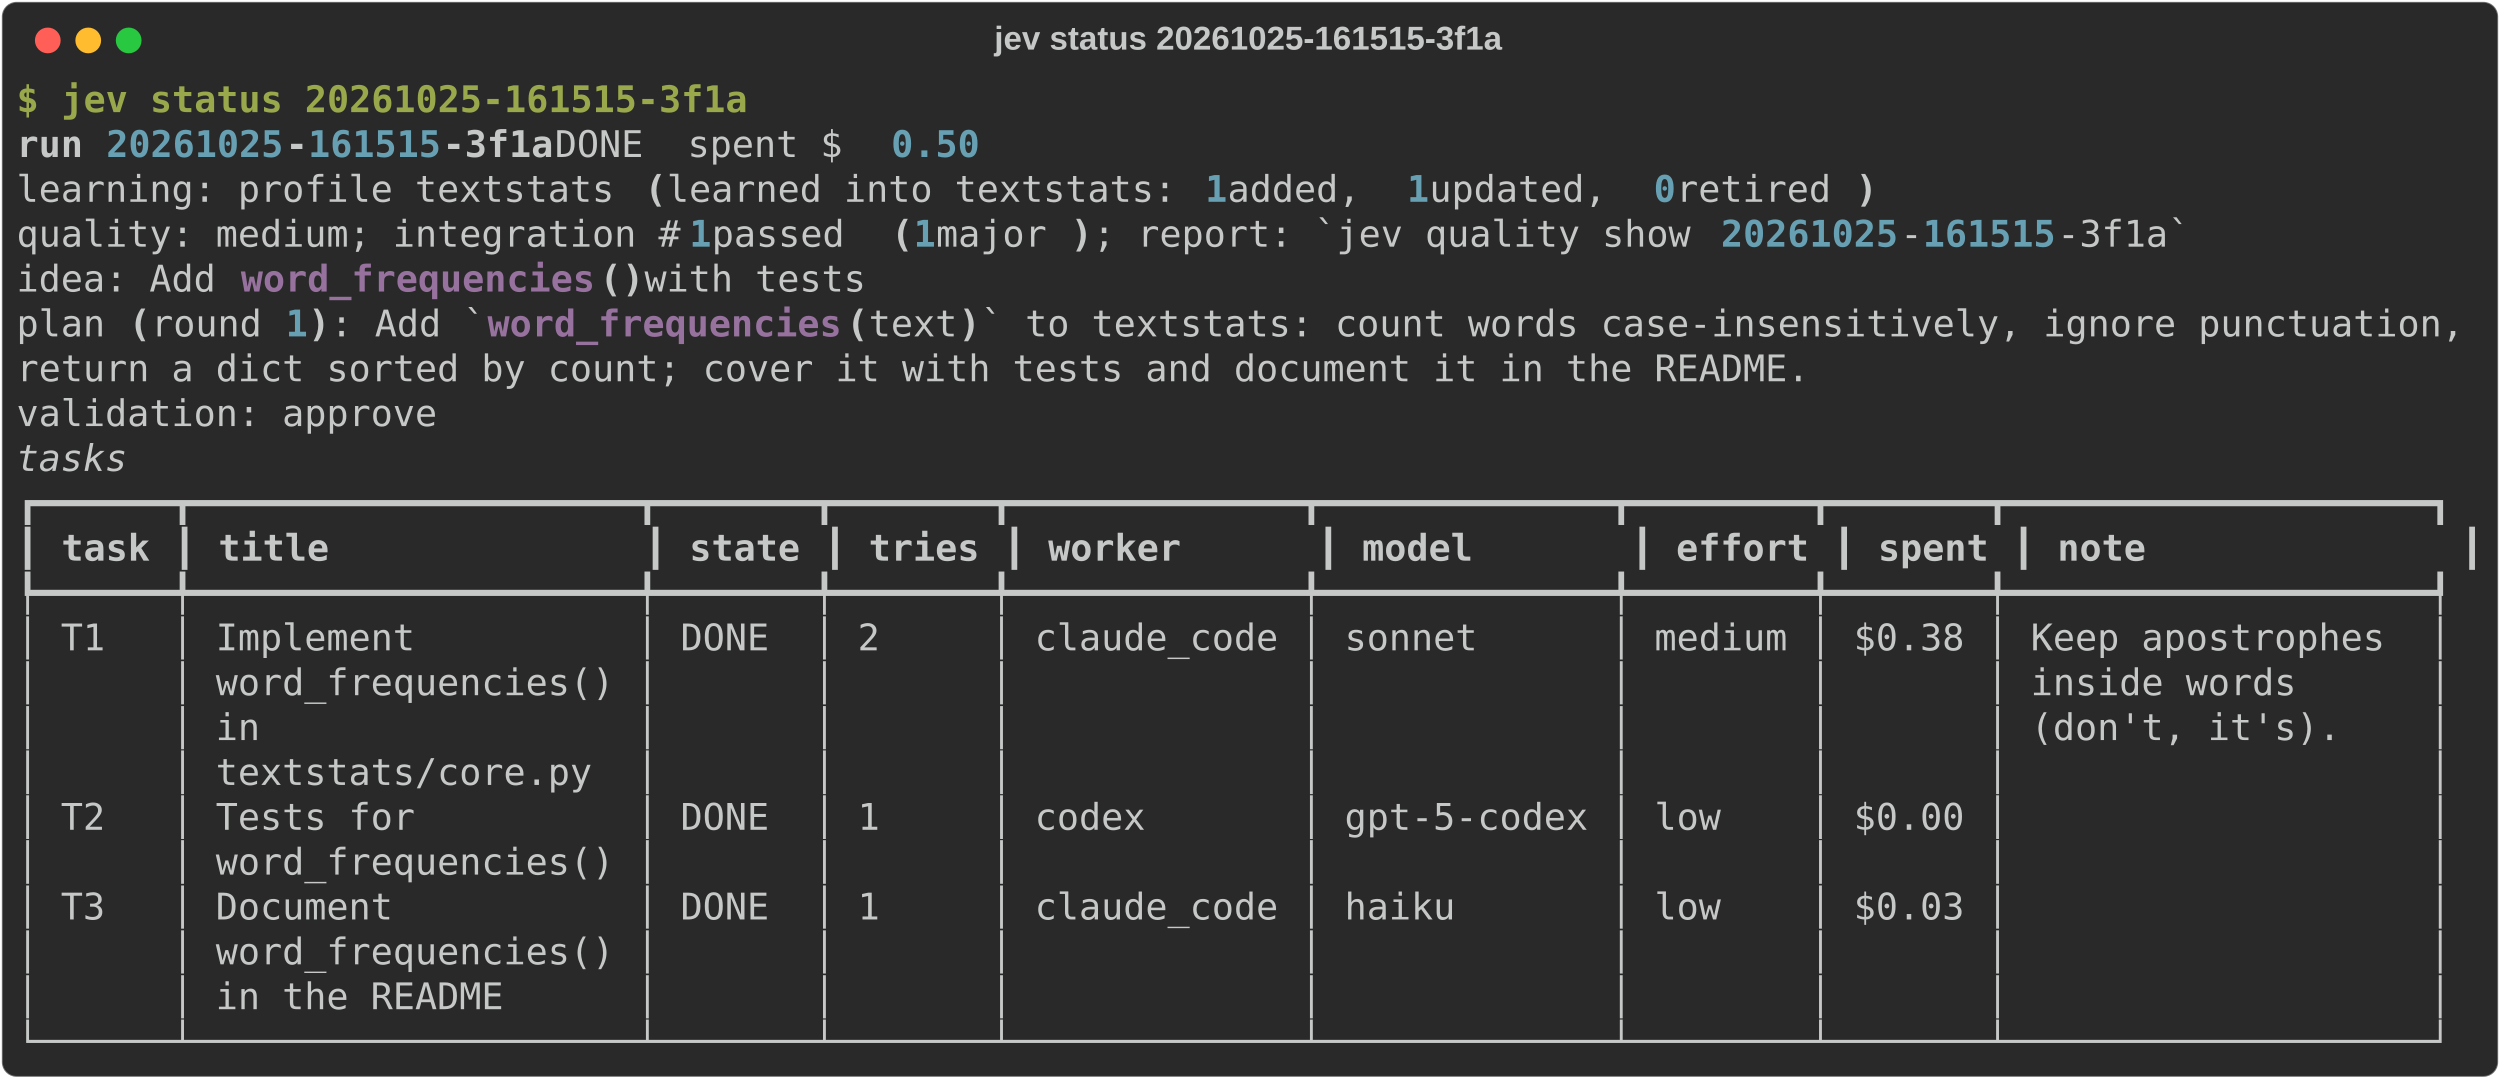
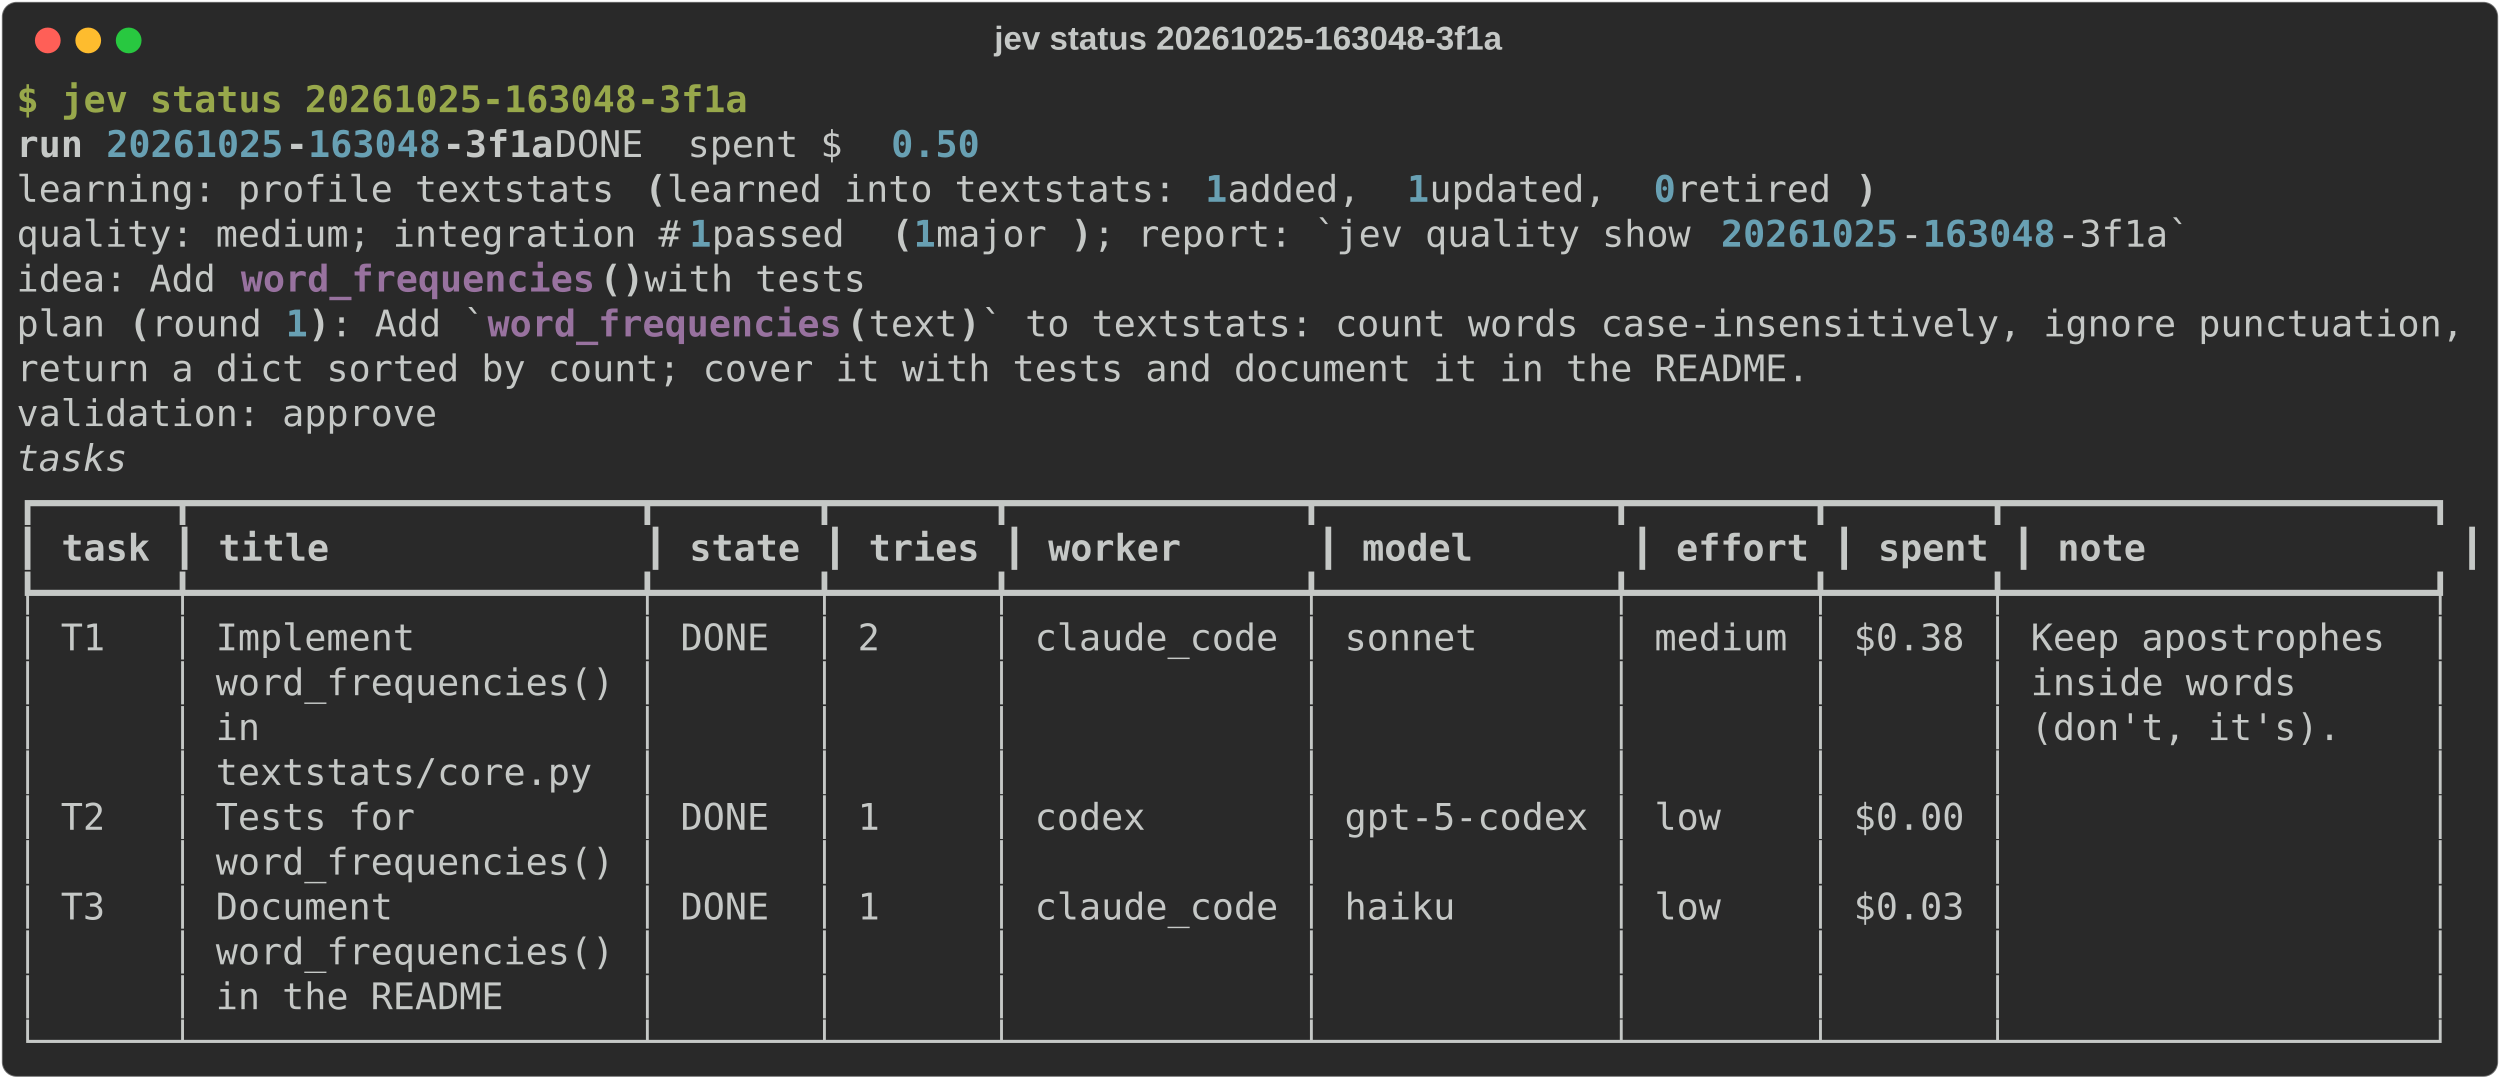
<svg xmlns="http://www.w3.org/2000/svg" class="rich-terminal" viewBox="0 0 1360 586.8">
  <style>

    @font-face {
        font-family: "Fira Code";
        src: local("FiraCode-Regular"),
                url("https://cdnjs.cloudflare.com/ajax/libs/firacode/6.2.0/woff2/FiraCode-Regular.woff2") format("woff2"),
                url("https://cdnjs.cloudflare.com/ajax/libs/firacode/6.2.0/woff/FiraCode-Regular.woff") format("woff");
        font-style: normal;
        font-weight: 400;
    }
    @font-face {
        font-family: "Fira Code";
        src: local("FiraCode-Bold"),
                url("https://cdnjs.cloudflare.com/ajax/libs/firacode/6.2.0/woff2/FiraCode-Bold.woff2") format("woff2"),
                url("https://cdnjs.cloudflare.com/ajax/libs/firacode/6.2.0/woff/FiraCode-Bold.woff") format("woff");
        font-style: bold;
        font-weight: 700;
    }

-     .terminal-1847704472-matrix {
+     .terminal-671071140-matrix {
        font-family: Fira Code, monospace;
        font-size: 20px;
        line-height: 24.4px;
        font-variant-east-asian: full-width;
    }

-     .terminal-1847704472-title {
+     .terminal-671071140-title {
        font-size: 18px;
        font-weight: bold;
        font-family: arial;
    }

-     .terminal-1847704472-r1 { fill: #98a84b;font-weight: bold }
- .terminal-1847704472-r2 { fill: #c5c8c6 }
- .terminal-1847704472-r3 { fill: #c5c8c6;font-weight: bold }
- .terminal-1847704472-r4 { fill: #68a0b3;font-weight: bold }
- .terminal-1847704472-r5 { fill: #98729f;font-weight: bold }
- .terminal-1847704472-r6 { fill: #c5c8c6;font-style: italic; }
+     .terminal-671071140-r1 { fill: #98a84b;font-weight: bold }
+ .terminal-671071140-r2 { fill: #c5c8c6 }
+ .terminal-671071140-r3 { fill: #c5c8c6;font-weight: bold }
+ .terminal-671071140-r4 { fill: #68a0b3;font-weight: bold }
+ .terminal-671071140-r5 { fill: #98729f;font-weight: bold }
+ .terminal-671071140-r6 { fill: #c5c8c6;font-style: italic; }
    </style>
  <defs>
-     <clipPath id="terminal-1847704472-clip-terminal">
+     <clipPath id="terminal-671071140-clip-terminal">
      <rect x="0" y="0" width="1341.0" height="535.8" />
    </clipPath>
-     <clipPath id="terminal-1847704472-line-0">
+     <clipPath id="terminal-671071140-line-0">
      <rect x="0" y="1.5" width="1342" height="24.65" />
    </clipPath>
-     <clipPath id="terminal-1847704472-line-1">
+     <clipPath id="terminal-671071140-line-1">
      <rect x="0" y="25.9" width="1342" height="24.65" />
    </clipPath>
-     <clipPath id="terminal-1847704472-line-2">
+     <clipPath id="terminal-671071140-line-2">
      <rect x="0" y="50.3" width="1342" height="24.65" />
    </clipPath>
-     <clipPath id="terminal-1847704472-line-3">
+     <clipPath id="terminal-671071140-line-3">
      <rect x="0" y="74.7" width="1342" height="24.65" />
    </clipPath>
-     <clipPath id="terminal-1847704472-line-4">
+     <clipPath id="terminal-671071140-line-4">
      <rect x="0" y="99.1" width="1342" height="24.65" />
    </clipPath>
-     <clipPath id="terminal-1847704472-line-5">
+     <clipPath id="terminal-671071140-line-5">
      <rect x="0" y="123.5" width="1342" height="24.65" />
    </clipPath>
-     <clipPath id="terminal-1847704472-line-6">
+     <clipPath id="terminal-671071140-line-6">
      <rect x="0" y="147.9" width="1342" height="24.65" />
    </clipPath>
-     <clipPath id="terminal-1847704472-line-7">
+     <clipPath id="terminal-671071140-line-7">
      <rect x="0" y="172.3" width="1342" height="24.65" />
    </clipPath>
-     <clipPath id="terminal-1847704472-line-8">
+     <clipPath id="terminal-671071140-line-8">
      <rect x="0" y="196.7" width="1342" height="24.65" />
    </clipPath>
-     <clipPath id="terminal-1847704472-line-9">
+     <clipPath id="terminal-671071140-line-9">
      <rect x="0" y="221.1" width="1342" height="24.65" />
    </clipPath>
-     <clipPath id="terminal-1847704472-line-10">
+     <clipPath id="terminal-671071140-line-10">
      <rect x="0" y="245.5" width="1342" height="24.65" />
    </clipPath>
-     <clipPath id="terminal-1847704472-line-11">
+     <clipPath id="terminal-671071140-line-11">
      <rect x="0" y="269.9" width="1342" height="24.65" />
    </clipPath>
-     <clipPath id="terminal-1847704472-line-12">
+     <clipPath id="terminal-671071140-line-12">
      <rect x="0" y="294.3" width="1342" height="24.65" />
    </clipPath>
-     <clipPath id="terminal-1847704472-line-13">
+     <clipPath id="terminal-671071140-line-13">
      <rect x="0" y="318.7" width="1342" height="24.65" />
    </clipPath>
-     <clipPath id="terminal-1847704472-line-14">
+     <clipPath id="terminal-671071140-line-14">
      <rect x="0" y="343.1" width="1342" height="24.65" />
    </clipPath>
-     <clipPath id="terminal-1847704472-line-15">
+     <clipPath id="terminal-671071140-line-15">
      <rect x="0" y="367.5" width="1342" height="24.65" />
    </clipPath>
-     <clipPath id="terminal-1847704472-line-16">
+     <clipPath id="terminal-671071140-line-16">
      <rect x="0" y="391.9" width="1342" height="24.65" />
    </clipPath>
-     <clipPath id="terminal-1847704472-line-17">
+     <clipPath id="terminal-671071140-line-17">
      <rect x="0" y="416.3" width="1342" height="24.65" />
    </clipPath>
-     <clipPath id="terminal-1847704472-line-18">
+     <clipPath id="terminal-671071140-line-18">
      <rect x="0" y="440.7" width="1342" height="24.65" />
    </clipPath>
-     <clipPath id="terminal-1847704472-line-19">
+     <clipPath id="terminal-671071140-line-19">
      <rect x="0" y="465.1" width="1342" height="24.65" />
    </clipPath>
-     <clipPath id="terminal-1847704472-line-20">
+     <clipPath id="terminal-671071140-line-20">
      <rect x="0" y="489.5" width="1342" height="24.65" />
    </clipPath>
  </defs>
  <rect fill="#292929" stroke="rgba(255,255,255,0.35)" stroke-width="1" x="1" y="1" width="1358" height="584.8" rx="8" />
-   <text class="terminal-1847704472-title" fill="#c5c8c6" text-anchor="middle" x="679" y="27">jev status 20261025-161515-3f1a</text>
+   <text class="terminal-671071140-title" fill="#c5c8c6" text-anchor="middle" x="679" y="27">jev status 20261025-163048-3f1a</text>
  <g transform="translate(26,22)">
    <circle cx="0" cy="0" r="7" fill="#ff5f57" />
    <circle cx="22" cy="0" r="7" fill="#febc2e" />
    <circle cx="44" cy="0" r="7" fill="#28c840" />
  </g>
-   <g transform="translate(9, 41)" clip-path="url(#terminal-1847704472-clip-terminal)">
-     <g class="terminal-1847704472-matrix">
-       <text class="terminal-1847704472-r1" x="0" y="20" textLength="24.4" clip-path="url(#terminal-1847704472-line-0)">$ </text>
-       <text class="terminal-1847704472-r1" x="24.4" y="20" textLength="378.2" clip-path="url(#terminal-1847704472-line-0)">jev status 20261025-161515-3f1a</text>
-       <text class="terminal-1847704472-r2" x="1342" y="20" textLength="12.2" clip-path="url(#terminal-1847704472-line-0)">
- </text>
-       <text class="terminal-1847704472-r3" x="0" y="44.4" textLength="48.8" clip-path="url(#terminal-1847704472-line-1)">run </text>
-       <text class="terminal-1847704472-r4" x="48.8" y="44.4" textLength="97.6" clip-path="url(#terminal-1847704472-line-1)">20261025</text>
-       <text class="terminal-1847704472-r3" x="146.4" y="44.4" textLength="12.2" clip-path="url(#terminal-1847704472-line-1)">-</text>
-       <text class="terminal-1847704472-r4" x="158.6" y="44.4" textLength="73.2" clip-path="url(#terminal-1847704472-line-1)">161515</text>
-       <text class="terminal-1847704472-r3" x="231.8" y="44.4" textLength="61" clip-path="url(#terminal-1847704472-line-1)">-3f1a</text>
-       <text class="terminal-1847704472-r2" x="292.8" y="44.4" textLength="183" clip-path="url(#terminal-1847704472-line-1)">  DONE  spent $</text>
-       <text class="terminal-1847704472-r4" x="475.8" y="44.4" textLength="48.8" clip-path="url(#terminal-1847704472-line-1)">0.50</text>
-       <text class="terminal-1847704472-r2" x="1342" y="44.4" textLength="12.2" clip-path="url(#terminal-1847704472-line-1)">
- </text>
-       <text class="terminal-1847704472-r2" x="0" y="68.8" textLength="341.6" clip-path="url(#terminal-1847704472-line-2)">learning: profile textstats </text>
-       <text class="terminal-1847704472-r3" x="341.6" y="68.8" textLength="12.2" clip-path="url(#terminal-1847704472-line-2)">(</text>
-       <text class="terminal-1847704472-r2" x="353.8" y="68.8" textLength="292.8" clip-path="url(#terminal-1847704472-line-2)">learned into textstats: </text>
-       <text class="terminal-1847704472-r4" x="646.6" y="68.8" textLength="12.2" clip-path="url(#terminal-1847704472-line-2)">1</text>
-       <text class="terminal-1847704472-r2" x="658.8" y="68.8" textLength="97.6" clip-path="url(#terminal-1847704472-line-2)"> added, </text>
-       <text class="terminal-1847704472-r4" x="756.4" y="68.8" textLength="12.2" clip-path="url(#terminal-1847704472-line-2)">1</text>
-       <text class="terminal-1847704472-r2" x="768.6" y="68.8" textLength="122" clip-path="url(#terminal-1847704472-line-2)"> updated, </text>
-       <text class="terminal-1847704472-r4" x="890.6" y="68.8" textLength="12.2" clip-path="url(#terminal-1847704472-line-2)">0</text>
-       <text class="terminal-1847704472-r2" x="902.8" y="68.8" textLength="97.6" clip-path="url(#terminal-1847704472-line-2)"> retired</text>
-       <text class="terminal-1847704472-r3" x="1000.4" y="68.8" textLength="12.2" clip-path="url(#terminal-1847704472-line-2)">)</text>
-       <text class="terminal-1847704472-r2" x="1342" y="68.8" textLength="12.2" clip-path="url(#terminal-1847704472-line-2)">
- </text>
-       <text class="terminal-1847704472-r2" x="0" y="93.2" textLength="366" clip-path="url(#terminal-1847704472-line-3)">quality: medium; integration #</text>
-       <text class="terminal-1847704472-r4" x="366" y="93.2" textLength="12.2" clip-path="url(#terminal-1847704472-line-3)">1</text>
-       <text class="terminal-1847704472-r2" x="378.2" y="93.2" textLength="97.6" clip-path="url(#terminal-1847704472-line-3)"> passed </text>
-       <text class="terminal-1847704472-r3" x="475.8" y="93.2" textLength="12.2" clip-path="url(#terminal-1847704472-line-3)">(</text>
-       <text class="terminal-1847704472-r4" x="488" y="93.2" textLength="12.2" clip-path="url(#terminal-1847704472-line-3)">1</text>
-       <text class="terminal-1847704472-r2" x="500.2" y="93.2" textLength="73.2" clip-path="url(#terminal-1847704472-line-3)"> major</text>
-       <text class="terminal-1847704472-r3" x="573.4" y="93.2" textLength="12.2" clip-path="url(#terminal-1847704472-line-3)">)</text>
-       <text class="terminal-1847704472-r2" x="585.6" y="93.2" textLength="341.6" clip-path="url(#terminal-1847704472-line-3)">; report: `jev quality show </text>
-       <text class="terminal-1847704472-r4" x="927.2" y="93.2" textLength="97.6" clip-path="url(#terminal-1847704472-line-3)">20261025</text>
-       <text class="terminal-1847704472-r2" x="1024.8" y="93.2" textLength="12.2" clip-path="url(#terminal-1847704472-line-3)">-</text>
-       <text class="terminal-1847704472-r4" x="1037" y="93.2" textLength="73.2" clip-path="url(#terminal-1847704472-line-3)">161515</text>
-       <text class="terminal-1847704472-r2" x="1110.2" y="93.2" textLength="73.2" clip-path="url(#terminal-1847704472-line-3)">-3f1a`</text>
-       <text class="terminal-1847704472-r2" x="1342" y="93.2" textLength="12.2" clip-path="url(#terminal-1847704472-line-3)">
- </text>
-       <text class="terminal-1847704472-r2" x="0" y="117.6" textLength="122" clip-path="url(#terminal-1847704472-line-4)">idea: Add </text>
-       <text class="terminal-1847704472-r5" x="122" y="117.6" textLength="195.2" clip-path="url(#terminal-1847704472-line-4)">word_frequencies</text>
-       <text class="terminal-1847704472-r3" x="317.2" y="117.6" textLength="12.2" clip-path="url(#terminal-1847704472-line-4)">(</text>
-       <text class="terminal-1847704472-r3" x="329.4" y="117.6" textLength="12.2" clip-path="url(#terminal-1847704472-line-4)">)</text>
-       <text class="terminal-1847704472-r2" x="341.6" y="117.6" textLength="134.2" clip-path="url(#terminal-1847704472-line-4)"> with tests</text>
-       <text class="terminal-1847704472-r2" x="1342" y="117.6" textLength="12.2" clip-path="url(#terminal-1847704472-line-4)">
- </text>
-       <text class="terminal-1847704472-r2" x="0" y="142" textLength="61" clip-path="url(#terminal-1847704472-line-5)">plan </text>
-       <text class="terminal-1847704472-r3" x="61" y="142" textLength="12.2" clip-path="url(#terminal-1847704472-line-5)">(</text>
-       <text class="terminal-1847704472-r2" x="73.2" y="142" textLength="73.2" clip-path="url(#terminal-1847704472-line-5)">round </text>
-       <text class="terminal-1847704472-r4" x="146.4" y="142" textLength="12.2" clip-path="url(#terminal-1847704472-line-5)">1</text>
-       <text class="terminal-1847704472-r3" x="158.6" y="142" textLength="12.2" clip-path="url(#terminal-1847704472-line-5)">)</text>
-       <text class="terminal-1847704472-r2" x="170.8" y="142" textLength="85.4" clip-path="url(#terminal-1847704472-line-5)">: Add `</text>
-       <text class="terminal-1847704472-r5" x="256.2" y="142" textLength="195.2" clip-path="url(#terminal-1847704472-line-5)">word_frequencies</text>
-       <text class="terminal-1847704472-r3" x="451.4" y="142" textLength="12.2" clip-path="url(#terminal-1847704472-line-5)">(</text>
-       <text class="terminal-1847704472-r2" x="463.6" y="142" textLength="48.8" clip-path="url(#terminal-1847704472-line-5)">text</text>
-       <text class="terminal-1847704472-r3" x="512.4" y="142" textLength="12.2" clip-path="url(#terminal-1847704472-line-5)">)</text>
-       <text class="terminal-1847704472-r2" x="524.6" y="142" textLength="817.4" clip-path="url(#terminal-1847704472-line-5)">` to textstats: count words case-insensitively, ignore punctuation,</text>
-       <text class="terminal-1847704472-r2" x="1342" y="142" textLength="12.2" clip-path="url(#terminal-1847704472-line-5)">
- </text>
-       <text class="terminal-1847704472-r2" x="0" y="166.4" textLength="988.2" clip-path="url(#terminal-1847704472-line-6)">return a dict sorted by count; cover it with tests and document it in the README.</text>
-       <text class="terminal-1847704472-r2" x="1342" y="166.4" textLength="12.2" clip-path="url(#terminal-1847704472-line-6)">
- </text>
-       <text class="terminal-1847704472-r2" x="0" y="190.8" textLength="231.8" clip-path="url(#terminal-1847704472-line-7)">validation: approve</text>
-       <text class="terminal-1847704472-r2" x="1342" y="190.8" textLength="12.2" clip-path="url(#terminal-1847704472-line-7)">
- </text>
-       <text class="terminal-1847704472-r6" x="0" y="215.2" textLength="1342" clip-path="url(#terminal-1847704472-line-8)">                                                    tasks                                                     </text>
-       <text class="terminal-1847704472-r2" x="1342" y="215.2" textLength="12.2" clip-path="url(#terminal-1847704472-line-8)">
- </text>
-       <text class="terminal-1847704472-r2" x="0" y="239.6" textLength="1342" clip-path="url(#terminal-1847704472-line-9)">┏━━━━━━┳━━━━━━━━━━━━━━━━━━━━┳━━━━━━━┳━━━━━━━┳━━━━━━━━━━━━━┳━━━━━━━━━━━━━┳━━━━━━━━┳━━━━━━━┳━━━━━━━━━━━━━━━━━━━┓</text>
-       <text class="terminal-1847704472-r2" x="1342" y="239.6" textLength="12.2" clip-path="url(#terminal-1847704472-line-9)">
- </text>
-       <text class="terminal-1847704472-r2" x="0" y="264" textLength="12.2" clip-path="url(#terminal-1847704472-line-10)">┃</text>
-       <text class="terminal-1847704472-r3" x="24.4" y="264" textLength="48.8" clip-path="url(#terminal-1847704472-line-10)">task</text>
-       <text class="terminal-1847704472-r2" x="85.4" y="264" textLength="12.2" clip-path="url(#terminal-1847704472-line-10)">┃</text>
-       <text class="terminal-1847704472-r3" x="109.8" y="264" textLength="219.6" clip-path="url(#terminal-1847704472-line-10)">title             </text>
-       <text class="terminal-1847704472-r2" x="341.6" y="264" textLength="12.2" clip-path="url(#terminal-1847704472-line-10)">┃</text>
-       <text class="terminal-1847704472-r3" x="366" y="264" textLength="61" clip-path="url(#terminal-1847704472-line-10)">state</text>
-       <text class="terminal-1847704472-r2" x="439.2" y="264" textLength="12.2" clip-path="url(#terminal-1847704472-line-10)">┃</text>
-       <text class="terminal-1847704472-r3" x="463.6" y="264" textLength="61" clip-path="url(#terminal-1847704472-line-10)">tries</text>
-       <text class="terminal-1847704472-r2" x="536.8" y="264" textLength="12.2" clip-path="url(#terminal-1847704472-line-10)">┃</text>
-       <text class="terminal-1847704472-r3" x="561.2" y="264" textLength="134.2" clip-path="url(#terminal-1847704472-line-10)">worker     </text>
-       <text class="terminal-1847704472-r2" x="707.6" y="264" textLength="12.2" clip-path="url(#terminal-1847704472-line-10)">┃</text>
-       <text class="terminal-1847704472-r3" x="732" y="264" textLength="134.2" clip-path="url(#terminal-1847704472-line-10)">model      </text>
-       <text class="terminal-1847704472-r2" x="878.4" y="264" textLength="12.2" clip-path="url(#terminal-1847704472-line-10)">┃</text>
-       <text class="terminal-1847704472-r3" x="902.8" y="264" textLength="73.2" clip-path="url(#terminal-1847704472-line-10)">effort</text>
-       <text class="terminal-1847704472-r2" x="988.2" y="264" textLength="12.2" clip-path="url(#terminal-1847704472-line-10)">┃</text>
-       <text class="terminal-1847704472-r3" x="1012.6" y="264" textLength="61" clip-path="url(#terminal-1847704472-line-10)">spent</text>
-       <text class="terminal-1847704472-r2" x="1085.8" y="264" textLength="12.2" clip-path="url(#terminal-1847704472-line-10)">┃</text>
-       <text class="terminal-1847704472-r3" x="1110.2" y="264" textLength="207.4" clip-path="url(#terminal-1847704472-line-10)">note             </text>
-       <text class="terminal-1847704472-r2" x="1329.8" y="264" textLength="12.2" clip-path="url(#terminal-1847704472-line-10)">┃</text>
-       <text class="terminal-1847704472-r2" x="1342" y="264" textLength="12.2" clip-path="url(#terminal-1847704472-line-10)">
- </text>
-       <text class="terminal-1847704472-r2" x="0" y="288.4" textLength="1342" clip-path="url(#terminal-1847704472-line-11)">┡━━━━━━╇━━━━━━━━━━━━━━━━━━━━╇━━━━━━━╇━━━━━━━╇━━━━━━━━━━━━━╇━━━━━━━━━━━━━╇━━━━━━━━╇━━━━━━━╇━━━━━━━━━━━━━━━━━━━┩</text>
-       <text class="terminal-1847704472-r2" x="1342" y="288.4" textLength="12.2" clip-path="url(#terminal-1847704472-line-11)">
- </text>
-       <text class="terminal-1847704472-r2" x="0" y="312.8" textLength="1342" clip-path="url(#terminal-1847704472-line-12)">│ T1   │ Implement          │ DONE  │ 2     │ claude_code │ sonnet      │ medium │ $0.38 │ Keep apostrophes  │</text>
-       <text class="terminal-1847704472-r2" x="1342" y="312.8" textLength="12.2" clip-path="url(#terminal-1847704472-line-12)">
- </text>
-       <text class="terminal-1847704472-r2" x="0" y="337.2" textLength="1342" clip-path="url(#terminal-1847704472-line-13)">│      │ word_frequencies() │       │       │             │             │        │       │ inside words      │</text>
-       <text class="terminal-1847704472-r2" x="1342" y="337.2" textLength="12.2" clip-path="url(#terminal-1847704472-line-13)">
- </text>
-       <text class="terminal-1847704472-r2" x="0" y="361.6" textLength="1342" clip-path="url(#terminal-1847704472-line-14)">│      │ in                 │       │       │             │             │        │       │ (don't, it's).    │</text>
-       <text class="terminal-1847704472-r2" x="1342" y="361.6" textLength="12.2" clip-path="url(#terminal-1847704472-line-14)">
- </text>
-       <text class="terminal-1847704472-r2" x="0" y="386" textLength="1342" clip-path="url(#terminal-1847704472-line-15)">│      │ textstats/core.py  │       │       │             │             │        │       │                   │</text>
-       <text class="terminal-1847704472-r2" x="1342" y="386" textLength="12.2" clip-path="url(#terminal-1847704472-line-15)">
- </text>
-       <text class="terminal-1847704472-r2" x="0" y="410.4" textLength="1342" clip-path="url(#terminal-1847704472-line-16)">│ T2   │ Tests for          │ DONE  │ 1     │ codex       │ gpt-5-codex │ low    │ $0.00 │                   │</text>
-       <text class="terminal-1847704472-r2" x="1342" y="410.4" textLength="12.2" clip-path="url(#terminal-1847704472-line-16)">
- </text>
-       <text class="terminal-1847704472-r2" x="0" y="434.8" textLength="1342" clip-path="url(#terminal-1847704472-line-17)">│      │ word_frequencies() │       │       │             │             │        │       │                   │</text>
-       <text class="terminal-1847704472-r2" x="1342" y="434.8" textLength="12.2" clip-path="url(#terminal-1847704472-line-17)">
- </text>
-       <text class="terminal-1847704472-r2" x="0" y="459.2" textLength="1342" clip-path="url(#terminal-1847704472-line-18)">│ T3   │ Document           │ DONE  │ 1     │ claude_code │ haiku       │ low    │ $0.03 │                   │</text>
-       <text class="terminal-1847704472-r2" x="1342" y="459.2" textLength="12.2" clip-path="url(#terminal-1847704472-line-18)">
- </text>
-       <text class="terminal-1847704472-r2" x="0" y="483.6" textLength="1342" clip-path="url(#terminal-1847704472-line-19)">│      │ word_frequencies() │       │       │             │             │        │       │                   │</text>
-       <text class="terminal-1847704472-r2" x="1342" y="483.6" textLength="12.2" clip-path="url(#terminal-1847704472-line-19)">
- </text>
-       <text class="terminal-1847704472-r2" x="0" y="508" textLength="1342" clip-path="url(#terminal-1847704472-line-20)">│      │ in the README      │       │       │             │             │        │       │                   │</text>
-       <text class="terminal-1847704472-r2" x="1342" y="508" textLength="12.2" clip-path="url(#terminal-1847704472-line-20)">
- </text>
-       <text class="terminal-1847704472-r2" x="0" y="532.4" textLength="1342" clip-path="url(#terminal-1847704472-line-21)">└──────┴────────────────────┴───────┴───────┴─────────────┴─────────────┴────────┴───────┴───────────────────┘</text>
-       <text class="terminal-1847704472-r2" x="1342" y="532.4" textLength="12.2" clip-path="url(#terminal-1847704472-line-21)">
+   <g transform="translate(9, 41)" clip-path="url(#terminal-671071140-clip-terminal)">
+     <g class="terminal-671071140-matrix">
+       <text class="terminal-671071140-r1" x="0" y="20" textLength="24.4" clip-path="url(#terminal-671071140-line-0)">$ </text>
+       <text class="terminal-671071140-r1" x="24.4" y="20" textLength="378.2" clip-path="url(#terminal-671071140-line-0)">jev status 20261025-163048-3f1a</text>
+       <text class="terminal-671071140-r2" x="1342" y="20" textLength="12.2" clip-path="url(#terminal-671071140-line-0)">
+ </text>
+       <text class="terminal-671071140-r3" x="0" y="44.4" textLength="48.8" clip-path="url(#terminal-671071140-line-1)">run </text>
+       <text class="terminal-671071140-r4" x="48.8" y="44.4" textLength="97.6" clip-path="url(#terminal-671071140-line-1)">20261025</text>
+       <text class="terminal-671071140-r3" x="146.4" y="44.4" textLength="12.2" clip-path="url(#terminal-671071140-line-1)">-</text>
+       <text class="terminal-671071140-r4" x="158.6" y="44.4" textLength="73.2" clip-path="url(#terminal-671071140-line-1)">163048</text>
+       <text class="terminal-671071140-r3" x="231.8" y="44.4" textLength="61" clip-path="url(#terminal-671071140-line-1)">-3f1a</text>
+       <text class="terminal-671071140-r2" x="292.8" y="44.4" textLength="183" clip-path="url(#terminal-671071140-line-1)">  DONE  spent $</text>
+       <text class="terminal-671071140-r4" x="475.8" y="44.4" textLength="48.8" clip-path="url(#terminal-671071140-line-1)">0.50</text>
+       <text class="terminal-671071140-r2" x="1342" y="44.4" textLength="12.2" clip-path="url(#terminal-671071140-line-1)">
+ </text>
+       <text class="terminal-671071140-r2" x="0" y="68.8" textLength="341.6" clip-path="url(#terminal-671071140-line-2)">learning: profile textstats </text>
+       <text class="terminal-671071140-r3" x="341.6" y="68.8" textLength="12.2" clip-path="url(#terminal-671071140-line-2)">(</text>
+       <text class="terminal-671071140-r2" x="353.8" y="68.8" textLength="292.8" clip-path="url(#terminal-671071140-line-2)">learned into textstats: </text>
+       <text class="terminal-671071140-r4" x="646.6" y="68.8" textLength="12.2" clip-path="url(#terminal-671071140-line-2)">1</text>
+       <text class="terminal-671071140-r2" x="658.8" y="68.8" textLength="97.6" clip-path="url(#terminal-671071140-line-2)"> added, </text>
+       <text class="terminal-671071140-r4" x="756.4" y="68.8" textLength="12.2" clip-path="url(#terminal-671071140-line-2)">1</text>
+       <text class="terminal-671071140-r2" x="768.6" y="68.8" textLength="122" clip-path="url(#terminal-671071140-line-2)"> updated, </text>
+       <text class="terminal-671071140-r4" x="890.6" y="68.8" textLength="12.2" clip-path="url(#terminal-671071140-line-2)">0</text>
+       <text class="terminal-671071140-r2" x="902.8" y="68.8" textLength="97.6" clip-path="url(#terminal-671071140-line-2)"> retired</text>
+       <text class="terminal-671071140-r3" x="1000.4" y="68.8" textLength="12.2" clip-path="url(#terminal-671071140-line-2)">)</text>
+       <text class="terminal-671071140-r2" x="1342" y="68.8" textLength="12.2" clip-path="url(#terminal-671071140-line-2)">
+ </text>
+       <text class="terminal-671071140-r2" x="0" y="93.2" textLength="366" clip-path="url(#terminal-671071140-line-3)">quality: medium; integration #</text>
+       <text class="terminal-671071140-r4" x="366" y="93.2" textLength="12.2" clip-path="url(#terminal-671071140-line-3)">1</text>
+       <text class="terminal-671071140-r2" x="378.2" y="93.2" textLength="97.6" clip-path="url(#terminal-671071140-line-3)"> passed </text>
+       <text class="terminal-671071140-r3" x="475.8" y="93.2" textLength="12.2" clip-path="url(#terminal-671071140-line-3)">(</text>
+       <text class="terminal-671071140-r4" x="488" y="93.2" textLength="12.2" clip-path="url(#terminal-671071140-line-3)">1</text>
+       <text class="terminal-671071140-r2" x="500.2" y="93.2" textLength="73.2" clip-path="url(#terminal-671071140-line-3)"> major</text>
+       <text class="terminal-671071140-r3" x="573.4" y="93.2" textLength="12.2" clip-path="url(#terminal-671071140-line-3)">)</text>
+       <text class="terminal-671071140-r2" x="585.6" y="93.2" textLength="341.6" clip-path="url(#terminal-671071140-line-3)">; report: `jev quality show </text>
+       <text class="terminal-671071140-r4" x="927.2" y="93.2" textLength="97.6" clip-path="url(#terminal-671071140-line-3)">20261025</text>
+       <text class="terminal-671071140-r2" x="1024.8" y="93.2" textLength="12.2" clip-path="url(#terminal-671071140-line-3)">-</text>
+       <text class="terminal-671071140-r4" x="1037" y="93.2" textLength="73.2" clip-path="url(#terminal-671071140-line-3)">163048</text>
+       <text class="terminal-671071140-r2" x="1110.2" y="93.2" textLength="73.2" clip-path="url(#terminal-671071140-line-3)">-3f1a`</text>
+       <text class="terminal-671071140-r2" x="1342" y="93.2" textLength="12.2" clip-path="url(#terminal-671071140-line-3)">
+ </text>
+       <text class="terminal-671071140-r2" x="0" y="117.6" textLength="122" clip-path="url(#terminal-671071140-line-4)">idea: Add </text>
+       <text class="terminal-671071140-r5" x="122" y="117.6" textLength="195.2" clip-path="url(#terminal-671071140-line-4)">word_frequencies</text>
+       <text class="terminal-671071140-r3" x="317.2" y="117.6" textLength="12.2" clip-path="url(#terminal-671071140-line-4)">(</text>
+       <text class="terminal-671071140-r3" x="329.4" y="117.6" textLength="12.2" clip-path="url(#terminal-671071140-line-4)">)</text>
+       <text class="terminal-671071140-r2" x="341.6" y="117.6" textLength="134.2" clip-path="url(#terminal-671071140-line-4)"> with tests</text>
+       <text class="terminal-671071140-r2" x="1342" y="117.6" textLength="12.2" clip-path="url(#terminal-671071140-line-4)">
+ </text>
+       <text class="terminal-671071140-r2" x="0" y="142" textLength="61" clip-path="url(#terminal-671071140-line-5)">plan </text>
+       <text class="terminal-671071140-r3" x="61" y="142" textLength="12.2" clip-path="url(#terminal-671071140-line-5)">(</text>
+       <text class="terminal-671071140-r2" x="73.2" y="142" textLength="73.2" clip-path="url(#terminal-671071140-line-5)">round </text>
+       <text class="terminal-671071140-r4" x="146.4" y="142" textLength="12.2" clip-path="url(#terminal-671071140-line-5)">1</text>
+       <text class="terminal-671071140-r3" x="158.6" y="142" textLength="12.2" clip-path="url(#terminal-671071140-line-5)">)</text>
+       <text class="terminal-671071140-r2" x="170.8" y="142" textLength="85.4" clip-path="url(#terminal-671071140-line-5)">: Add `</text>
+       <text class="terminal-671071140-r5" x="256.2" y="142" textLength="195.2" clip-path="url(#terminal-671071140-line-5)">word_frequencies</text>
+       <text class="terminal-671071140-r3" x="451.4" y="142" textLength="12.2" clip-path="url(#terminal-671071140-line-5)">(</text>
+       <text class="terminal-671071140-r2" x="463.6" y="142" textLength="48.8" clip-path="url(#terminal-671071140-line-5)">text</text>
+       <text class="terminal-671071140-r3" x="512.4" y="142" textLength="12.2" clip-path="url(#terminal-671071140-line-5)">)</text>
+       <text class="terminal-671071140-r2" x="524.6" y="142" textLength="817.4" clip-path="url(#terminal-671071140-line-5)">` to textstats: count words case-insensitively, ignore punctuation,</text>
+       <text class="terminal-671071140-r2" x="1342" y="142" textLength="12.2" clip-path="url(#terminal-671071140-line-5)">
+ </text>
+       <text class="terminal-671071140-r2" x="0" y="166.4" textLength="988.2" clip-path="url(#terminal-671071140-line-6)">return a dict sorted by count; cover it with tests and document it in the README.</text>
+       <text class="terminal-671071140-r2" x="1342" y="166.4" textLength="12.2" clip-path="url(#terminal-671071140-line-6)">
+ </text>
+       <text class="terminal-671071140-r2" x="0" y="190.8" textLength="231.8" clip-path="url(#terminal-671071140-line-7)">validation: approve</text>
+       <text class="terminal-671071140-r2" x="1342" y="190.8" textLength="12.2" clip-path="url(#terminal-671071140-line-7)">
+ </text>
+       <text class="terminal-671071140-r6" x="0" y="215.2" textLength="1342" clip-path="url(#terminal-671071140-line-8)">                                                    tasks                                                     </text>
+       <text class="terminal-671071140-r2" x="1342" y="215.2" textLength="12.2" clip-path="url(#terminal-671071140-line-8)">
+ </text>
+       <text class="terminal-671071140-r2" x="0" y="239.6" textLength="1342" clip-path="url(#terminal-671071140-line-9)">┏━━━━━━┳━━━━━━━━━━━━━━━━━━━━┳━━━━━━━┳━━━━━━━┳━━━━━━━━━━━━━┳━━━━━━━━━━━━━┳━━━━━━━━┳━━━━━━━┳━━━━━━━━━━━━━━━━━━━┓</text>
+       <text class="terminal-671071140-r2" x="1342" y="239.6" textLength="12.2" clip-path="url(#terminal-671071140-line-9)">
+ </text>
+       <text class="terminal-671071140-r2" x="0" y="264" textLength="12.2" clip-path="url(#terminal-671071140-line-10)">┃</text>
+       <text class="terminal-671071140-r3" x="24.4" y="264" textLength="48.8" clip-path="url(#terminal-671071140-line-10)">task</text>
+       <text class="terminal-671071140-r2" x="85.4" y="264" textLength="12.2" clip-path="url(#terminal-671071140-line-10)">┃</text>
+       <text class="terminal-671071140-r3" x="109.8" y="264" textLength="219.6" clip-path="url(#terminal-671071140-line-10)">title             </text>
+       <text class="terminal-671071140-r2" x="341.6" y="264" textLength="12.2" clip-path="url(#terminal-671071140-line-10)">┃</text>
+       <text class="terminal-671071140-r3" x="366" y="264" textLength="61" clip-path="url(#terminal-671071140-line-10)">state</text>
+       <text class="terminal-671071140-r2" x="439.2" y="264" textLength="12.2" clip-path="url(#terminal-671071140-line-10)">┃</text>
+       <text class="terminal-671071140-r3" x="463.6" y="264" textLength="61" clip-path="url(#terminal-671071140-line-10)">tries</text>
+       <text class="terminal-671071140-r2" x="536.8" y="264" textLength="12.2" clip-path="url(#terminal-671071140-line-10)">┃</text>
+       <text class="terminal-671071140-r3" x="561.2" y="264" textLength="134.2" clip-path="url(#terminal-671071140-line-10)">worker     </text>
+       <text class="terminal-671071140-r2" x="707.6" y="264" textLength="12.2" clip-path="url(#terminal-671071140-line-10)">┃</text>
+       <text class="terminal-671071140-r3" x="732" y="264" textLength="134.2" clip-path="url(#terminal-671071140-line-10)">model      </text>
+       <text class="terminal-671071140-r2" x="878.4" y="264" textLength="12.2" clip-path="url(#terminal-671071140-line-10)">┃</text>
+       <text class="terminal-671071140-r3" x="902.8" y="264" textLength="73.2" clip-path="url(#terminal-671071140-line-10)">effort</text>
+       <text class="terminal-671071140-r2" x="988.2" y="264" textLength="12.2" clip-path="url(#terminal-671071140-line-10)">┃</text>
+       <text class="terminal-671071140-r3" x="1012.6" y="264" textLength="61" clip-path="url(#terminal-671071140-line-10)">spent</text>
+       <text class="terminal-671071140-r2" x="1085.8" y="264" textLength="12.2" clip-path="url(#terminal-671071140-line-10)">┃</text>
+       <text class="terminal-671071140-r3" x="1110.2" y="264" textLength="207.4" clip-path="url(#terminal-671071140-line-10)">note             </text>
+       <text class="terminal-671071140-r2" x="1329.8" y="264" textLength="12.2" clip-path="url(#terminal-671071140-line-10)">┃</text>
+       <text class="terminal-671071140-r2" x="1342" y="264" textLength="12.2" clip-path="url(#terminal-671071140-line-10)">
+ </text>
+       <text class="terminal-671071140-r2" x="0" y="288.4" textLength="1342" clip-path="url(#terminal-671071140-line-11)">┡━━━━━━╇━━━━━━━━━━━━━━━━━━━━╇━━━━━━━╇━━━━━━━╇━━━━━━━━━━━━━╇━━━━━━━━━━━━━╇━━━━━━━━╇━━━━━━━╇━━━━━━━━━━━━━━━━━━━┩</text>
+       <text class="terminal-671071140-r2" x="1342" y="288.4" textLength="12.2" clip-path="url(#terminal-671071140-line-11)">
+ </text>
+       <text class="terminal-671071140-r2" x="0" y="312.8" textLength="1342" clip-path="url(#terminal-671071140-line-12)">│ T1   │ Implement          │ DONE  │ 2     │ claude_code │ sonnet      │ medium │ $0.38 │ Keep apostrophes  │</text>
+       <text class="terminal-671071140-r2" x="1342" y="312.8" textLength="12.2" clip-path="url(#terminal-671071140-line-12)">
+ </text>
+       <text class="terminal-671071140-r2" x="0" y="337.2" textLength="1342" clip-path="url(#terminal-671071140-line-13)">│      │ word_frequencies() │       │       │             │             │        │       │ inside words      │</text>
+       <text class="terminal-671071140-r2" x="1342" y="337.2" textLength="12.2" clip-path="url(#terminal-671071140-line-13)">
+ </text>
+       <text class="terminal-671071140-r2" x="0" y="361.6" textLength="1342" clip-path="url(#terminal-671071140-line-14)">│      │ in                 │       │       │             │             │        │       │ (don't, it's).    │</text>
+       <text class="terminal-671071140-r2" x="1342" y="361.6" textLength="12.2" clip-path="url(#terminal-671071140-line-14)">
+ </text>
+       <text class="terminal-671071140-r2" x="0" y="386" textLength="1342" clip-path="url(#terminal-671071140-line-15)">│      │ textstats/core.py  │       │       │             │             │        │       │                   │</text>
+       <text class="terminal-671071140-r2" x="1342" y="386" textLength="12.2" clip-path="url(#terminal-671071140-line-15)">
+ </text>
+       <text class="terminal-671071140-r2" x="0" y="410.4" textLength="1342" clip-path="url(#terminal-671071140-line-16)">│ T2   │ Tests for          │ DONE  │ 1     │ codex       │ gpt-5-codex │ low    │ $0.00 │                   │</text>
+       <text class="terminal-671071140-r2" x="1342" y="410.4" textLength="12.2" clip-path="url(#terminal-671071140-line-16)">
+ </text>
+       <text class="terminal-671071140-r2" x="0" y="434.8" textLength="1342" clip-path="url(#terminal-671071140-line-17)">│      │ word_frequencies() │       │       │             │             │        │       │                   │</text>
+       <text class="terminal-671071140-r2" x="1342" y="434.8" textLength="12.2" clip-path="url(#terminal-671071140-line-17)">
+ </text>
+       <text class="terminal-671071140-r2" x="0" y="459.2" textLength="1342" clip-path="url(#terminal-671071140-line-18)">│ T3   │ Document           │ DONE  │ 1     │ claude_code │ haiku       │ low    │ $0.03 │                   │</text>
+       <text class="terminal-671071140-r2" x="1342" y="459.2" textLength="12.2" clip-path="url(#terminal-671071140-line-18)">
+ </text>
+       <text class="terminal-671071140-r2" x="0" y="483.6" textLength="1342" clip-path="url(#terminal-671071140-line-19)">│      │ word_frequencies() │       │       │             │             │        │       │                   │</text>
+       <text class="terminal-671071140-r2" x="1342" y="483.6" textLength="12.2" clip-path="url(#terminal-671071140-line-19)">
+ </text>
+       <text class="terminal-671071140-r2" x="0" y="508" textLength="1342" clip-path="url(#terminal-671071140-line-20)">│      │ in the README      │       │       │             │             │        │       │                   │</text>
+       <text class="terminal-671071140-r2" x="1342" y="508" textLength="12.2" clip-path="url(#terminal-671071140-line-20)">
+ </text>
+       <text class="terminal-671071140-r2" x="0" y="532.4" textLength="1342" clip-path="url(#terminal-671071140-line-21)">└──────┴────────────────────┴───────┴───────┴─────────────┴─────────────┴────────┴───────┴───────────────────┘</text>
+       <text class="terminal-671071140-r2" x="1342" y="532.4" textLength="12.2" clip-path="url(#terminal-671071140-line-21)">
</text>
    </g>
  </g>
</svg>
